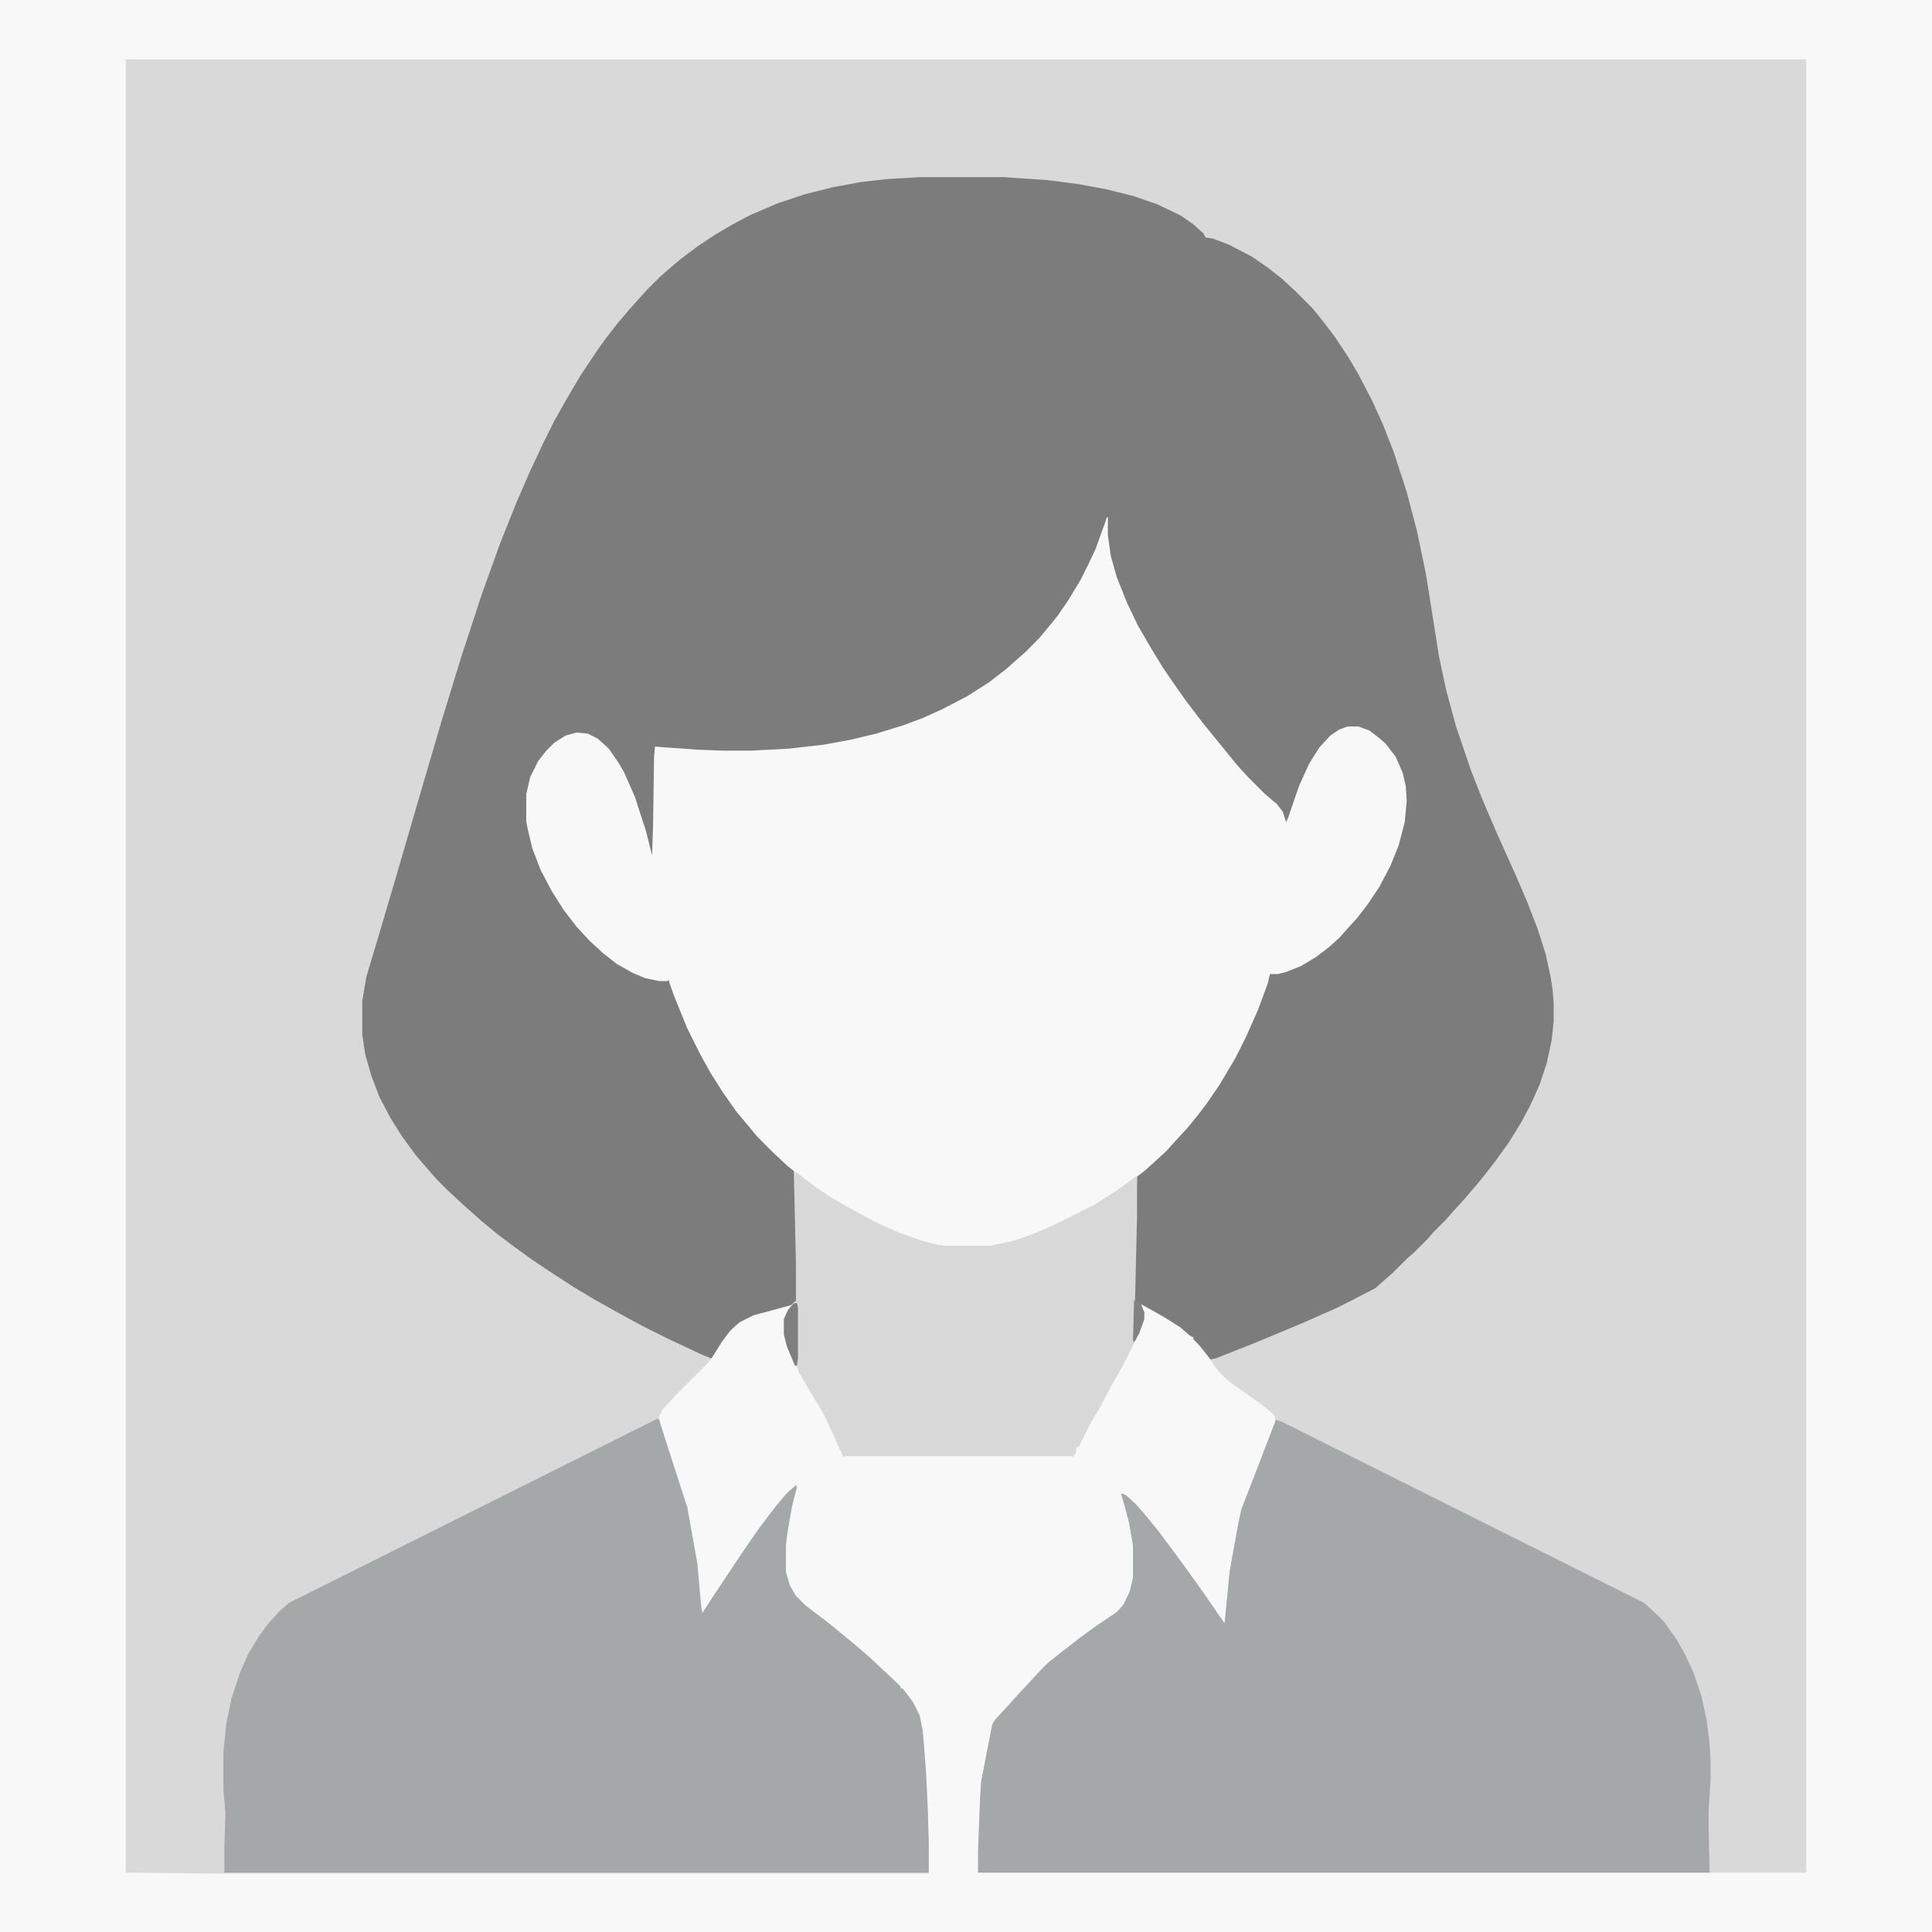
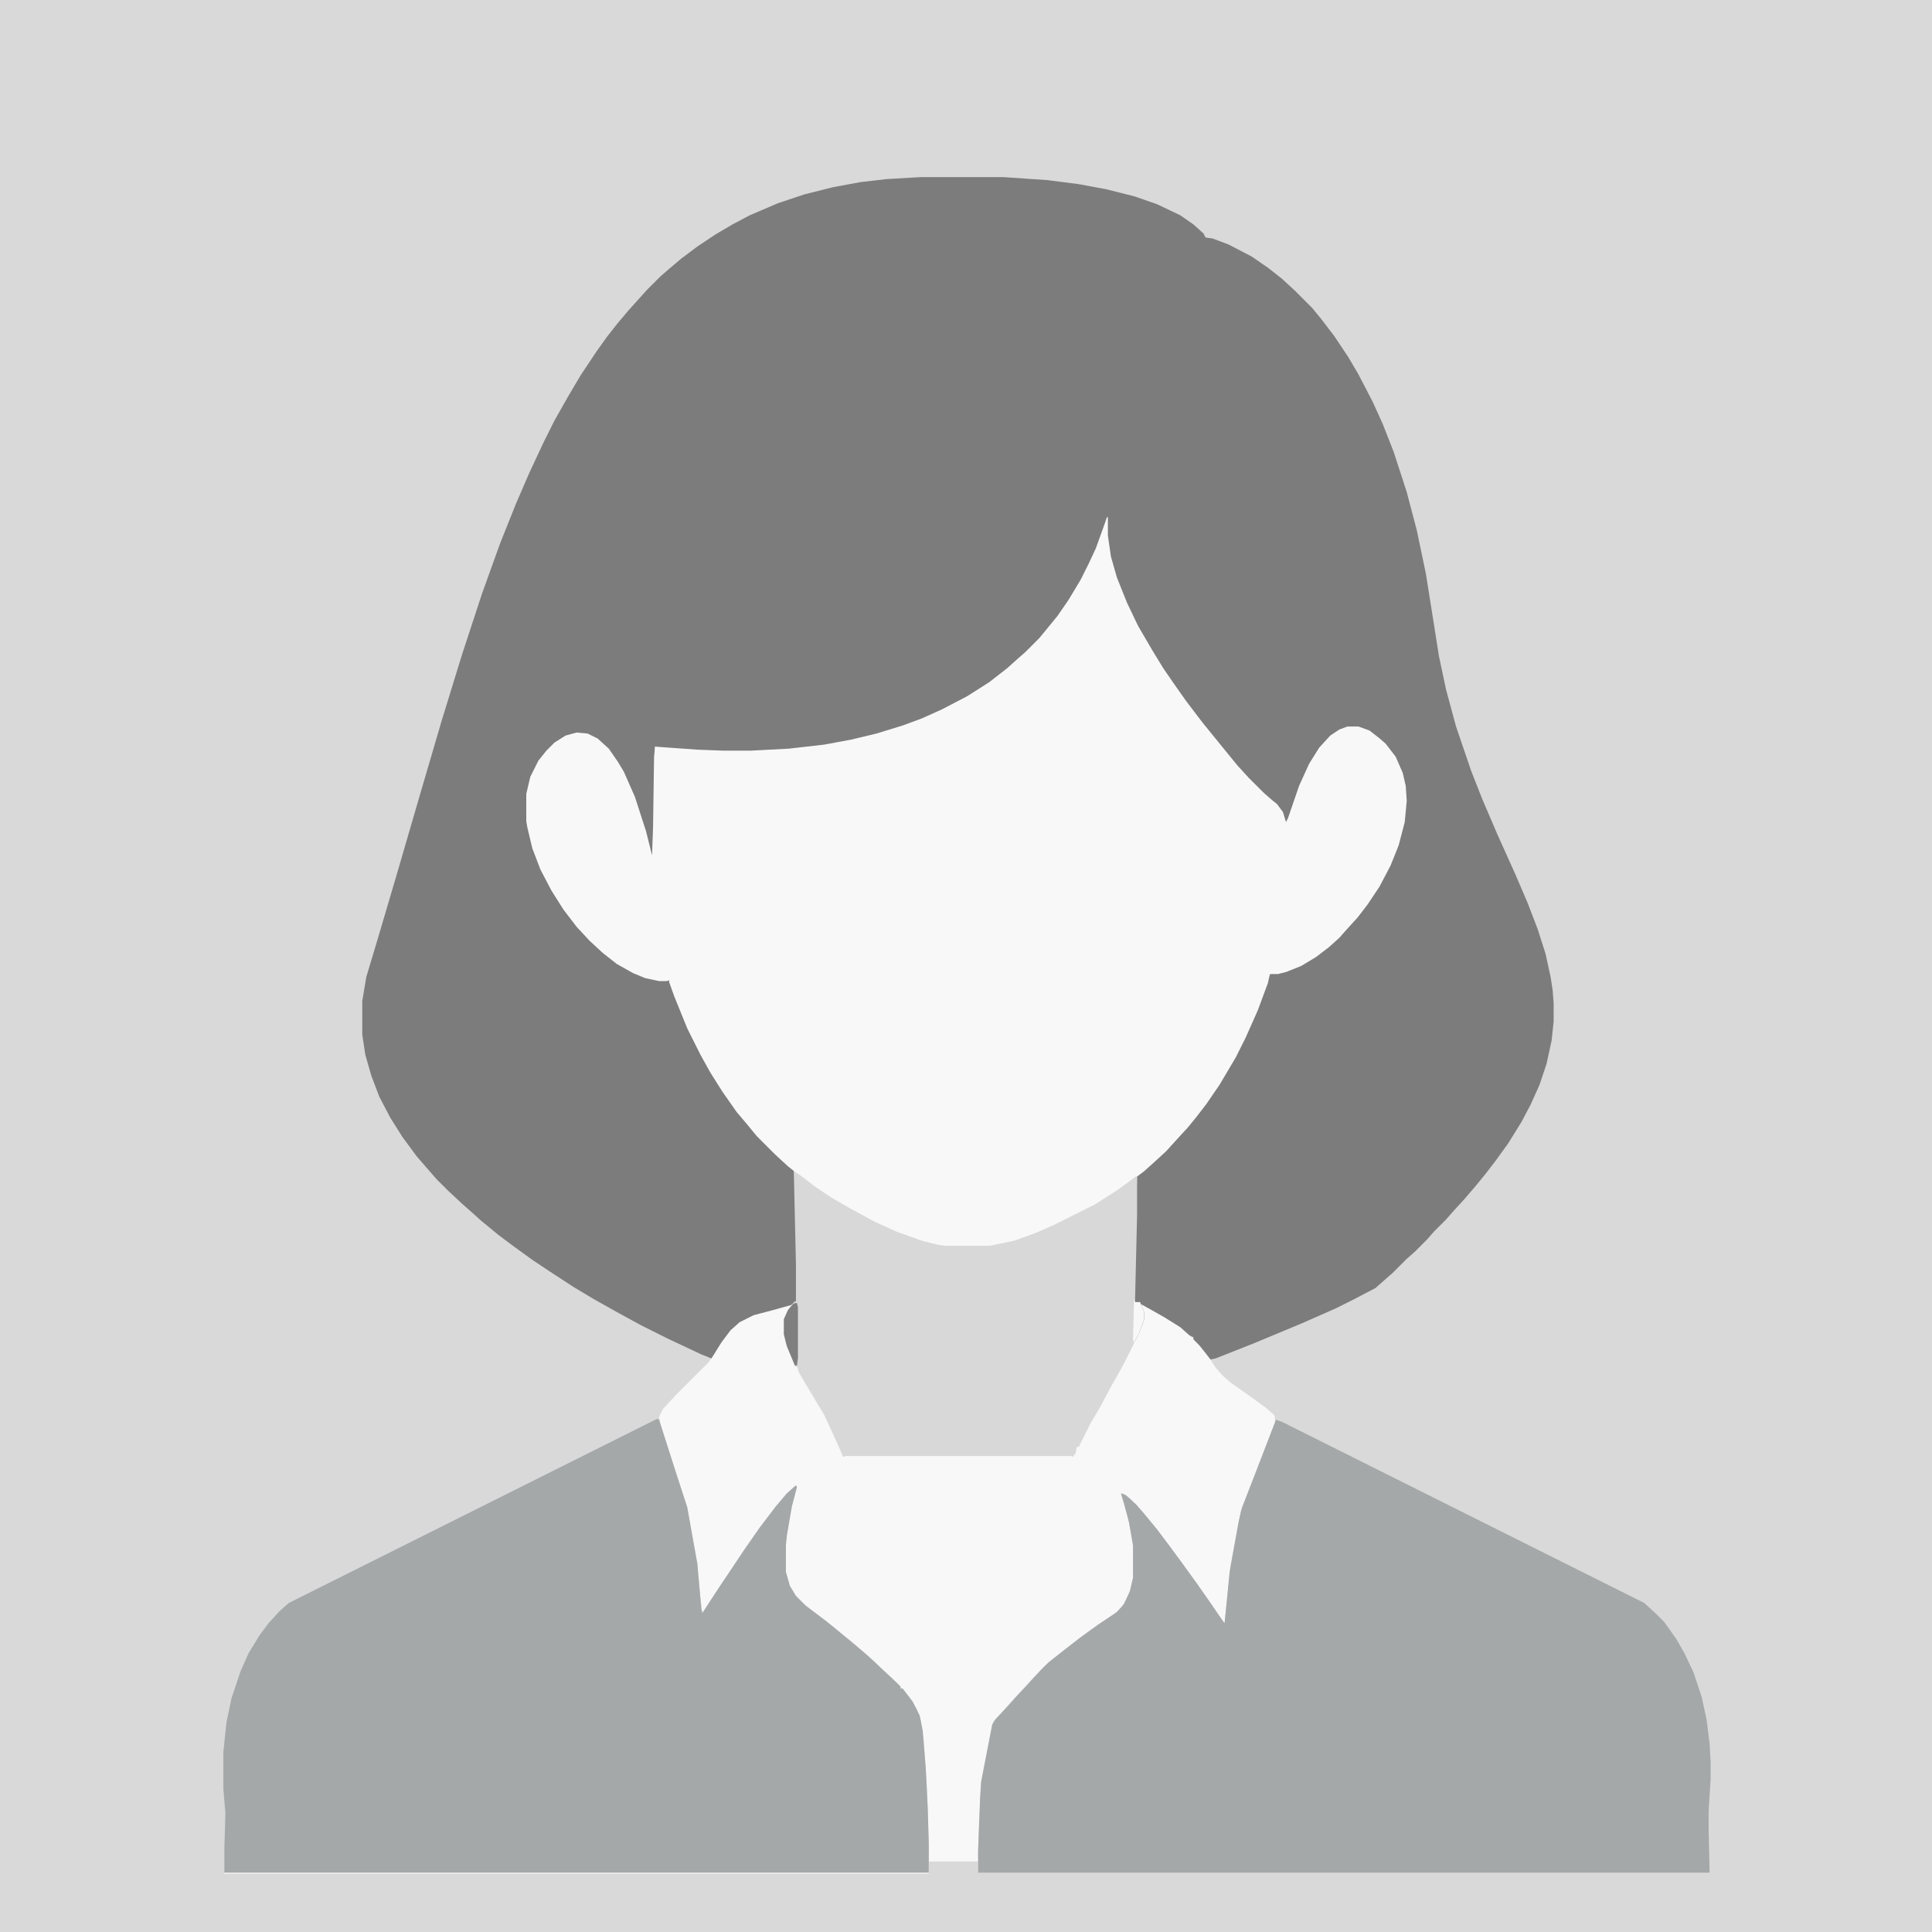
- <svg xmlns="http://www.w3.org/2000/svg" version="1.1" viewBox="0 0 1920 1920" width="1280" height="1280">
-   <path transform="translate(0)" d="m0 0h1920v1920h-1920z" fill="#D9D9D9" />
-   <path transform="translate(0)" d="m0 0h1920v1920h-1920zm125 59v1802l97 1h701v-30l-2-58-3-44-3-21-4-11-7-11-7-9h-2l-2-4-7-7-8-7-9-9-8-7-14-12-17-14-17-13-14-11-9-9-6-12-3-11v-26l3-22 5-26 3-12-6 4-8 8-11 14-15 20-13 19-26 39-15 23-2-15-3-34-10-56-19-58-8-26-1-6 4-8 14-15 31-31 7-10 10-16 10-11 11-7 13-5 28-7 8-4 1-1v-36l-2-88-2-7-11-9-24-24-9-11-11-13-14-20-12-19-10-18-13-26-13-32-6-16h-10l-14-3-12-5-16-9-14-11-13-12-12-13-13-17-12-19-11-21-8-21-5-21-1-6v-27l4-17 8-16 8-10 7-7 11-7 11-3 11 1 10 5 10 9 9 13 6 10 11 25 11 34 7 29h1l1-33 1-80 3 1 39 3 26 1h27l38-2 35-4 27-5 25-6 26-8 19-7 20-9 25-13 22-14 18-14 10-9 8-7 15-15 18-22 11-16 12-20 8-16 7-15 9-25 1-1v13l3 21 6 21 10 25 11 23 14 24 11 18 11 16 12 17 16 21 26 32 9 11 11 12 16 16 8 7 5 5 5 6 4 13 2-3 12-36 10-22 10-16 11-12 10-6 6-2h11l11 4 9 7 6 5 10 13 7 16 3 13 1 15-2 21-6 23-8 20-11 21-12 18-10 13-11 12-7 8-8 7-10 8-15 10-16 7-11 3-8 1-11 31-13 30-11 22-16 27-13 19-10 13-9 11-12 13-9 10-10 9-11 10-7 5-4 166 3-3 7-16 1-4v-7l-4-8 14 7 17 10 14 10 6 6h2l2 4 10 11 10 15 7 8 8 7 17 12 18 13 8 7 1 2v6l-19 49-15 39-10 53-5 48-1 10-8-11-13-19-13-18-10-14-24-32-11-13-7-8-8-9-7-5-2 1 7 23 4 21 1 7v32l-4 16-7 13-9 8-18 12-19 14-18 14-13 11-11 11-7 8-15 16-18 20-5 24-7 36-2 40-1 29v21h823v-1802z" fill="#F9F8F8" />
-   <path transform="translate(915,176)" d="m0 0h82l44 3 31 4 27 5 28 7 23 8 23 11 13 9 10 9 2 4 7 1 16 6 23 12 16 11 14 11 13 12 17 17 9 11 13 17 14 21 10 17 14 27 10 22 11 28 13 40 10 38 9 43 7 44 6 38 7 33 10 37 15 44 11 28 15 35 18 40 12 28 10 26 8 25 5 23 2 13 1 13v18l-2 19-5 23-7 21-9 20-9 17-13 21-13 18-10 13-9 11-12 14-11 12-7 8-12 12-7 8-12 12-8 7-14 14-8 7-9 8-23 12-16 8-34 15-48 20-38 15-5 1-11-14-6-6v-2l-4-2-9-8-16-10-23-13 1 3 2 5v7l-5 14-5 9-1-2 4-164 10-8 13-12 12-11 7-8 10-11 13-17 10-14 12-19 12-21 11-22 13-31 9-26 16-3 15-6 15-9 10-8 10-9 8-7 7-8 10-12 12-17 12-21 8-17 7-21 4-20 1-16-2-18-5-16-6-11-11-13-12-9-11-4h-11l-10 4-8 6-9 10-8 13-8 16-8 20-9 28-2-3-3-10-6-8-8-7-12-11-16-16-9-11-13-16-14-17-15-20-13-18-16-24-11-18-9-16-11-21-11-27-6-20-3-15-1-10v-15l-8 23-8 18-8 16-9 16-8 12-14 19-10 11-7 8-15 15-22 18-17 12-24 14-22 11-25 10-28 9-24 6-26 5-30 4-24 2-25 1h-27l-42-2-23-2-3-1-1 80-1 33h-1l-9-36-11-32-9-20-11-18-10-11-11-7-8-2-11 1-9 4-9 6-9 9-9 14-5 12-3 14v27l4 20 6 18 8 18 11 20 11 16 13 16 12 13 12 11 17 12 17 9 13 4 7 1h10l13 34 11 24 12 24 14 23 11 16 9 12 9 11 12 14 22 22 11 9 1 11 2 83v36l-6 4-18 5-19 5-14 7-9 8-9 12-10 16-10-4-34-16-26-13-22-12-25-14-20-12-23-15-18-12-18-13-16-12-17-14-10-9-8-7-15-14-11-11-7-8-13-15-14-19-12-19-11-21-8-21-6-21-3-20v-33l4-24 12-40 18-61 23-79 22-75 20-65 20-61 18-50 16-40 13-30 14-30 11-22 13-23 13-22 16-24 10-14 11-14 11-13 18-20 13-13 8-7 13-11 16-12 18-12 17-10 17-9 28-12 27-9 28-7 27-5 26-3z" fill="#7C7C7C" />
-   <path transform="translate(1100,514)" d="m0 0h1v18l3 21 6 21 10 25 11 23 14 24 11 18 11 16 12 17 16 21 26 32 9 11 11 12 15 15 8 7 5 4 6 8 3 10 2-4 11-32 10-22 10-16 11-12 9-6 8-3h11l11 4 9 7 7 6 10 13 7 16 3 13 1 15-2 21-6 23-8 20-11 21-12 18-10 13-11 12-7 8-10 9-13 10-15 9-15 6-8 2h-8l-2 9-10 27-12 27-10 20-16 27-13 19-10 13-9 11-12 13-9 10-12 11-10 9-24 18-22 14-23 12-16 8-17 8-24 9-16 4-11 2h-45l-16-3-27-9-16-7-21-10-23-13-16-10-17-12-20-16-13-12-18-18-9-11-11-13-14-20-12-19-10-18-13-26-13-32-5-14v-2l-2 1h-8l-14-3-12-5-16-9-14-11-13-12-13-14-13-17-12-19-11-21-8-21-5-21-1-6v-27l4-17 8-16 8-10 8-8 11-7 11-3 11 1 10 5 11 10 9 13 6 10 11 25 11 34 6 24 1-28 1-70 1-10 42 3 26 1h27l38-2 35-4 27-5 25-6 26-8 19-7 20-9 25-13 22-14 18-14 10-9 8-7 14-14 18-22 11-16 12-20 8-16 7-15 9-25z" fill="#F9F8F8" />
-   <path transform="translate(1268,1411)" d="m0 0 6 2 360 180 12 11 8 8 12 17 8 14 9 19 8 24 5 23 3 24 1 18v17l-2 32v18l1 43h-727v-21l2-53 1-16 11-57 3-5 14-15 7-8 14-15 11-12 7-7 14-11 18-14 18-13 18-12 7-8 6-13 3-13v-32l-4-23-5-19-3-10 5 2 10 9 7 8 14 17 12 16 14 19 13 18 14 20 13 19 1 1 5-51 9-50 3-13 14-36z" fill="#A4A8A8" />
-   <path transform="translate(653,1410)" d="m0 0 2 1 16 50 12 37 10 56 4 45 1 4 15-23 26-39 16-23 16-21 11-13 9-8 1 2-5 19-5 29-1 10v26l4 14 6 10 10 10 20 15 17 14 11 9 14 12 15 14 17 16v2h2l10 13 7 14 3 15 3 37 2 40 1 35v29h-700v-25l1-34-2-24v-37l3-29 5-24 9-27 8-18 11-18 9-12 11-12 9-8z" fill="#A4A8A8" />
-   <path transform="translate(789,1164)" d="m0 0 5 3 17 13 15 10 19 11 24 13 22 10 25 9 16 4 7 1h45l24-5 22-8 18-8 40-20 22-14 11-8 8-6h1v39l-3 127-11 22-13 23-10 19-9 15-12 24h-2l-1 6-3 4-1-1h-225l-2 1-7-16-12-26-15-25-10-17-2-6h-2l-9-23-2-9v-15l4-9 6-8 2-1v-36l-2-88z" fill="#D8D8D8" />
-   <path transform="translate(790,1295)" d="m0 0h2l1 4v51l-1 7h-2l-8-19-3-12v-15l4-9 5-6z" fill="#7F7F7F" />
-   <path transform="translate(1127,1291)" d="m0 0 1 3h5l4 10v7l-5 14-5 9-1-2z" fill="#828282" />
+ <svg xmlns="http://www.w3.org/2000/svg" viewBox="0 0 1920 1920" width="1280px" height="1280px">
+   <path transform="matrix(1, 0, 0, 1, 0, -1.4210854715202004e-14)" d="m0 0h1920v1920h-1920z" fill="#D9D9D9" />
+   <path transform="matrix(1, 0, 0, 1, 0, -1.4210854715202004e-14)" d="M 642.337 418.103 L 1298.685 495.184 L 1100.144 1849.927 L 703.067 1849.926 C 771.764 1849.102 642.337 418.103 642.337 418.103 Z M 622.519 418.709 C 622.519 418.709 1679.997 1446.142 337.555 1762.898 L 222 1862 L 923 1862 L 923 1832 L 921 1774 L 918 1730 L 915 1709 L 911 1698 L 904 1687 L 897 1678 L 895 1678 L 893 1674 L 886 1667 L 878 1660 L 869 1651 L 861 1644 L 847 1632 L 830 1618 L 813 1605 L 799 1594 L 790 1585 L 784 1573 L 781 1562 L 781 1536 L 784 1514 L 789 1488 L 792 1476 L 786 1480 L 778 1488 L 767 1502 L 752 1522 L 739 1541 L 713 1580 L 698 1603 L 696 1588 L 693 1554 L 683 1498 L 664 1440 L 656 1414 L 655 1408 L 659 1400 L 673 1385 L 704 1354 L 711 1344 L 721 1328 L 731 1317 L 742 1310 L 755 1305 L 783 1298 L 791 1294 L 792 1293 L 792 1257 L 790 1169 L 788 1162 L 777 1153 L 753 1129 L 744 1118 L 733 1105 L 719 1085 L 707 1066 L 697 1048 L 684 1022 L 671 990 L 665 974 L 655 974 L 641 971 L 629 966 L 613 957 L 599 946 L 586 934 L 574 921 L 561 904 L 549 885 L 538 864 L 530 843 L 525 822 L 524 816 L 524 789 L 528 772 L 536 756 L 544 746 L 551 739 L 562 732 L 573 729 L 584 730 L 594 735 L 604 744 L 613 757 L 619 767 L 630 792 L 641 826 L 648 855 L 649 855 L 650 822 L 651 742 L 654 743 L 693 746 L 719 747 L 746 747 L 784 745 L 819 741 L 846 736 L 871 730 L 897 722 L 916 715 L 936 706 L 961 693 L 983 679 L 1001 665 L 1011 656 L 1019 649 L 1034 634 L 1052 612 L 1063 596 L 1075 576 L 1083 560 L 1090 545 L 1099 520 L 1100 519 L 1100 532 L 1103 553 L 1109 574 L 1119 599 L 1130 622 L 1144 646 L 1155 664 L 1166 680 L 1178 697 L 1194 718 L 1220 750 L 1229 761 L 1240 773 L 1256 789 L 1264 796 L 1269 801 L 1274 807 L 1278 820 L 1280 817 L 1292 781 L 1302 759 L 1312 743 L 1323 731 L 1333 725 L 1339 723 L 1350 723 L 1361 727 L 1370 734 L 1376 739 L 1386 752 L 1393 768 L 1396 781 L 1397 796 L 1395 817 L 1389 840 L 1381 860 L 1370 881 L 1358 899 L 1348 912 L 1337 924 L 1330 932 L 1322 939 L 1312 947 L 1297 957 L 1281 964 L 1270 967 L 1262 968 L 1251 999 L 1238 1029 L 1227 1051 L 1211 1078 L 1198 1097 L 1188 1110 L 1179 1121 L 1167 1134 L 1158 1144 L 1148 1153 L 1137 1163 L 1130 1168 L 1126 1334 L 1129 1331 L 1136 1315 L 1137 1311 L 1137 1304 L 1133 1296 L 1147 1303 L 1164 1313 L 1178 1323 L 1184 1329 L 1186 1329 L 1188 1333 L 1198 1344 L 1208 1359 L 1215 1367 L 1223 1374 L 1240 1386 L 1258 1399 L 1266 1406 L 1267 1408 L 1267 1414 L 1248 1463 L 1233 1502 L 1223 1555 L 1218 1603 L 1217 1613 L 1209 1602 L 1196 1583 L 1183 1565 L 1173 1551 L 1149 1519 L 1138 1506 L 1131 1498 L 1123 1489 L 1116 1484 L 1114 1485 L 1121 1508 L 1125 1529 L 1126 1536 L 1126 1568 L 1122 1584 L 1115 1597 L 1106 1605 L 1088 1617 L 1069 1631 L 1051 1645 L 1038 1656 L 1027 1667 L 1020 1675 L 1005 1691 L 987 1711 L 982 1735 L 975 1771 L 973 1811 L 972 1840 L 972 1861 L 1117.626 1793.263 L 1248.429 367.322 L 622.519 418.709 Z" fill="#F9F8F8" />
+   <path transform="matrix(1, 0, 0, 1, 915, 176)" d="m0 0h82l44 3 31 4 27 5 28 7 23 8 23 11 13 9 10 9 2 4 7 1 16 6 23 12 16 11 14 11 13 12 17 17 9 11 13 17 14 21 10 17 14 27 10 22 11 28 13 40 10 38 9 43 7 44 6 38 7 33 10 37 15 44 11 28 15 35 18 40 12 28 10 26 8 25 5 23 2 13 1 13v18l-2 19-5 23-7 21-9 20-9 17-13 21-13 18-10 13-9 11-12 14-11 12-7 8-12 12-7 8-12 12-8 7-14 14-8 7-9 8-23 12-16 8-34 15-48 20-38 15-5 1-11-14-6-6v-2l-4-2-9-8-16-10-23-13 1 3 2 5v7l-5 14-5 9-1-2 4-164 10-8 13-12 12-11 7-8 10-11 13-17 10-14 12-19 12-21 11-22 13-31 9-26 16-3 15-6 15-9 10-8 10-9 8-7 7-8 10-12 12-17 12-21 8-17 7-21 4-20 1-16-2-18-5-16-6-11-11-13-12-9-11-4h-11l-10 4-8 6-9 10-8 13-8 16-8 20-9 28-2-3-3-10-6-8-8-7-12-11-16-16-9-11-13-16-14-17-15-20-13-18-16-24-11-18-9-16-11-21-11-27-6-20-3-15-1-10v-15l-8 23-8 18-8 16-9 16-8 12-14 19-10 11-7 8-15 15-22 18-17 12-24 14-22 11-25 10-28 9-24 6-26 5-30 4-24 2-25 1h-27l-42-2-23-2-3-1-1 80-1 33h-1l-9-36-11-32-9-20-11-18-10-11-11-7-8-2-11 1-9 4-9 6-9 9-9 14-5 12-3 14v27l4 20 6 18 8 18 11 20 11 16 13 16 12 13 12 11 17 12 17 9 13 4 7 1h10l13 34 11 24 12 24 14 23 11 16 9 12 9 11 12 14 22 22 11 9 1 11 2 83v36l-6 4-18 5-19 5-14 7-9 8-9 12-10 16-10-4-34-16-26-13-22-12-25-14-20-12-23-15-18-12-18-13-16-12-17-14-10-9-8-7-15-14-11-11-7-8-13-15-14-19-12-19-11-21-8-21-6-21-3-20v-33l4-24 12-40 18-61 23-79 22-75 20-65 20-61 18-50 16-40 13-30 14-30 11-22 13-23 13-22 16-24 10-14 11-14 11-13 18-20 13-13 8-7 13-11 16-12 18-12 17-10 17-9 28-12 27-9 28-7 27-5 26-3z" fill="#7C7C7C" />
+   <path transform="matrix(1, 0, 0, 1, 1100, 514)" d="m0 0h1v18l3 21 6 21 10 25 11 23 14 24 11 18 11 16 12 17 16 21 26 32 9 11 11 12 15 15 8 7 5 4 6 8 3 10 2-4 11-32 10-22 10-16 11-12 9-6 8-3h11l11 4 9 7 7 6 10 13 7 16 3 13 1 15-2 21-6 23-8 20-11 21-12 18-10 13-11 12-7 8-10 9-13 10-15 9-15 6-8 2h-8l-2 9-10 27-12 27-10 20-16 27-13 19-10 13-9 11-12 13-9 10-12 11-10 9-24 18-22 14-23 12-16 8-17 8-24 9-16 4-11 2h-45l-16-3-27-9-16-7-21-10-23-13-16-10-17-12-20-16-13-12-18-18-9-11-11-13-14-20-12-19-10-18-13-26-13-32-5-14v-2l-2 1h-8l-14-3-12-5-16-9-14-11-13-12-13-14-13-17-12-19-11-21-8-21-5-21-1-6v-27l4-17 8-16 8-10 8-8 11-7 11-3 11 1 10 5 11 10 9 13 6 10 11 25 11 34 6 24 1-28 1-70 1-10 42 3 26 1h27l38-2 35-4 27-5 25-6 26-8 19-7 20-9 25-13 22-14 18-14 10-9 8-7 14-14 18-22 11-16 12-20 8-16 7-15 9-25z" fill="#F9F8F8" />
+   <path transform="matrix(1, 0, 0, 1, 1268, 1411)" d="m0 0 6 2 360 180 12 11 8 8 12 17 8 14 9 19 8 24 5 23 3 24 1 18v17l-2 32v18l1 43h-727v-21l2-53 1-16 11-57 3-5 14-15 7-8 14-15 11-12 7-7 14-11 18-14 18-13 18-12 7-8 6-13 3-13v-32l-4-23-5-19-3-10 5 2 10 9 7 8 14 17 12 16 14 19 13 18 14 20 13 19 1 1 5-51 9-50 3-13 14-36z" fill="#A4A8A8" />
+   <path transform="matrix(1, 0, 0, 1, 653, 1410)" d="m0 0 2 1 16 50 12 37 10 56 4 45 1 4 15-23 26-39 16-23 16-21 11-13 9-8 1 2-5 19-5 29-1 10v26l4 14 6 10 10 10 20 15 17 14 11 9 14 12 15 14 17 16v2h2l10 13 7 14 3 15 3 37 2 40 1 35v29h-700v-25l1-34-2-24v-37l3-29 5-24 9-27 8-18 11-18 9-12 11-12 9-8z" fill="#A4A8A8" />
+   <path transform="matrix(1, 0, 0, 1, 789, 1164)" d="m0 0 5 3 17 13 15 10 19 11 24 13 22 10 25 9 16 4 7 1h45l24-5 22-8 18-8 40-20 22-14 11-8 8-6h1v39l-3 127-11 22-13 23-10 19-9 15-12 24h-2l-1 6-3 4-1-1h-225l-2 1-7-16-12-26-15-25-10-17-2-6h-2l-9-23-2-9v-15l4-9 6-8 2-1v-36l-2-88z" fill="#D8D8D8" />
+   <path transform="matrix(1, 0, 0, 1, 790, 1295)" d="m0 0h2l1 4v51l-1 7h-2l-8-19-3-12v-15l4-9 5-6z" fill="#7F7F7F" />
+   <path transform="matrix(1, 0, 0, 1, 1127, 1291)" d="m0 0 1 3h5l4 10v7l-5 14-5 9-1-2z" fill="#F9F8F8" />
</svg>
